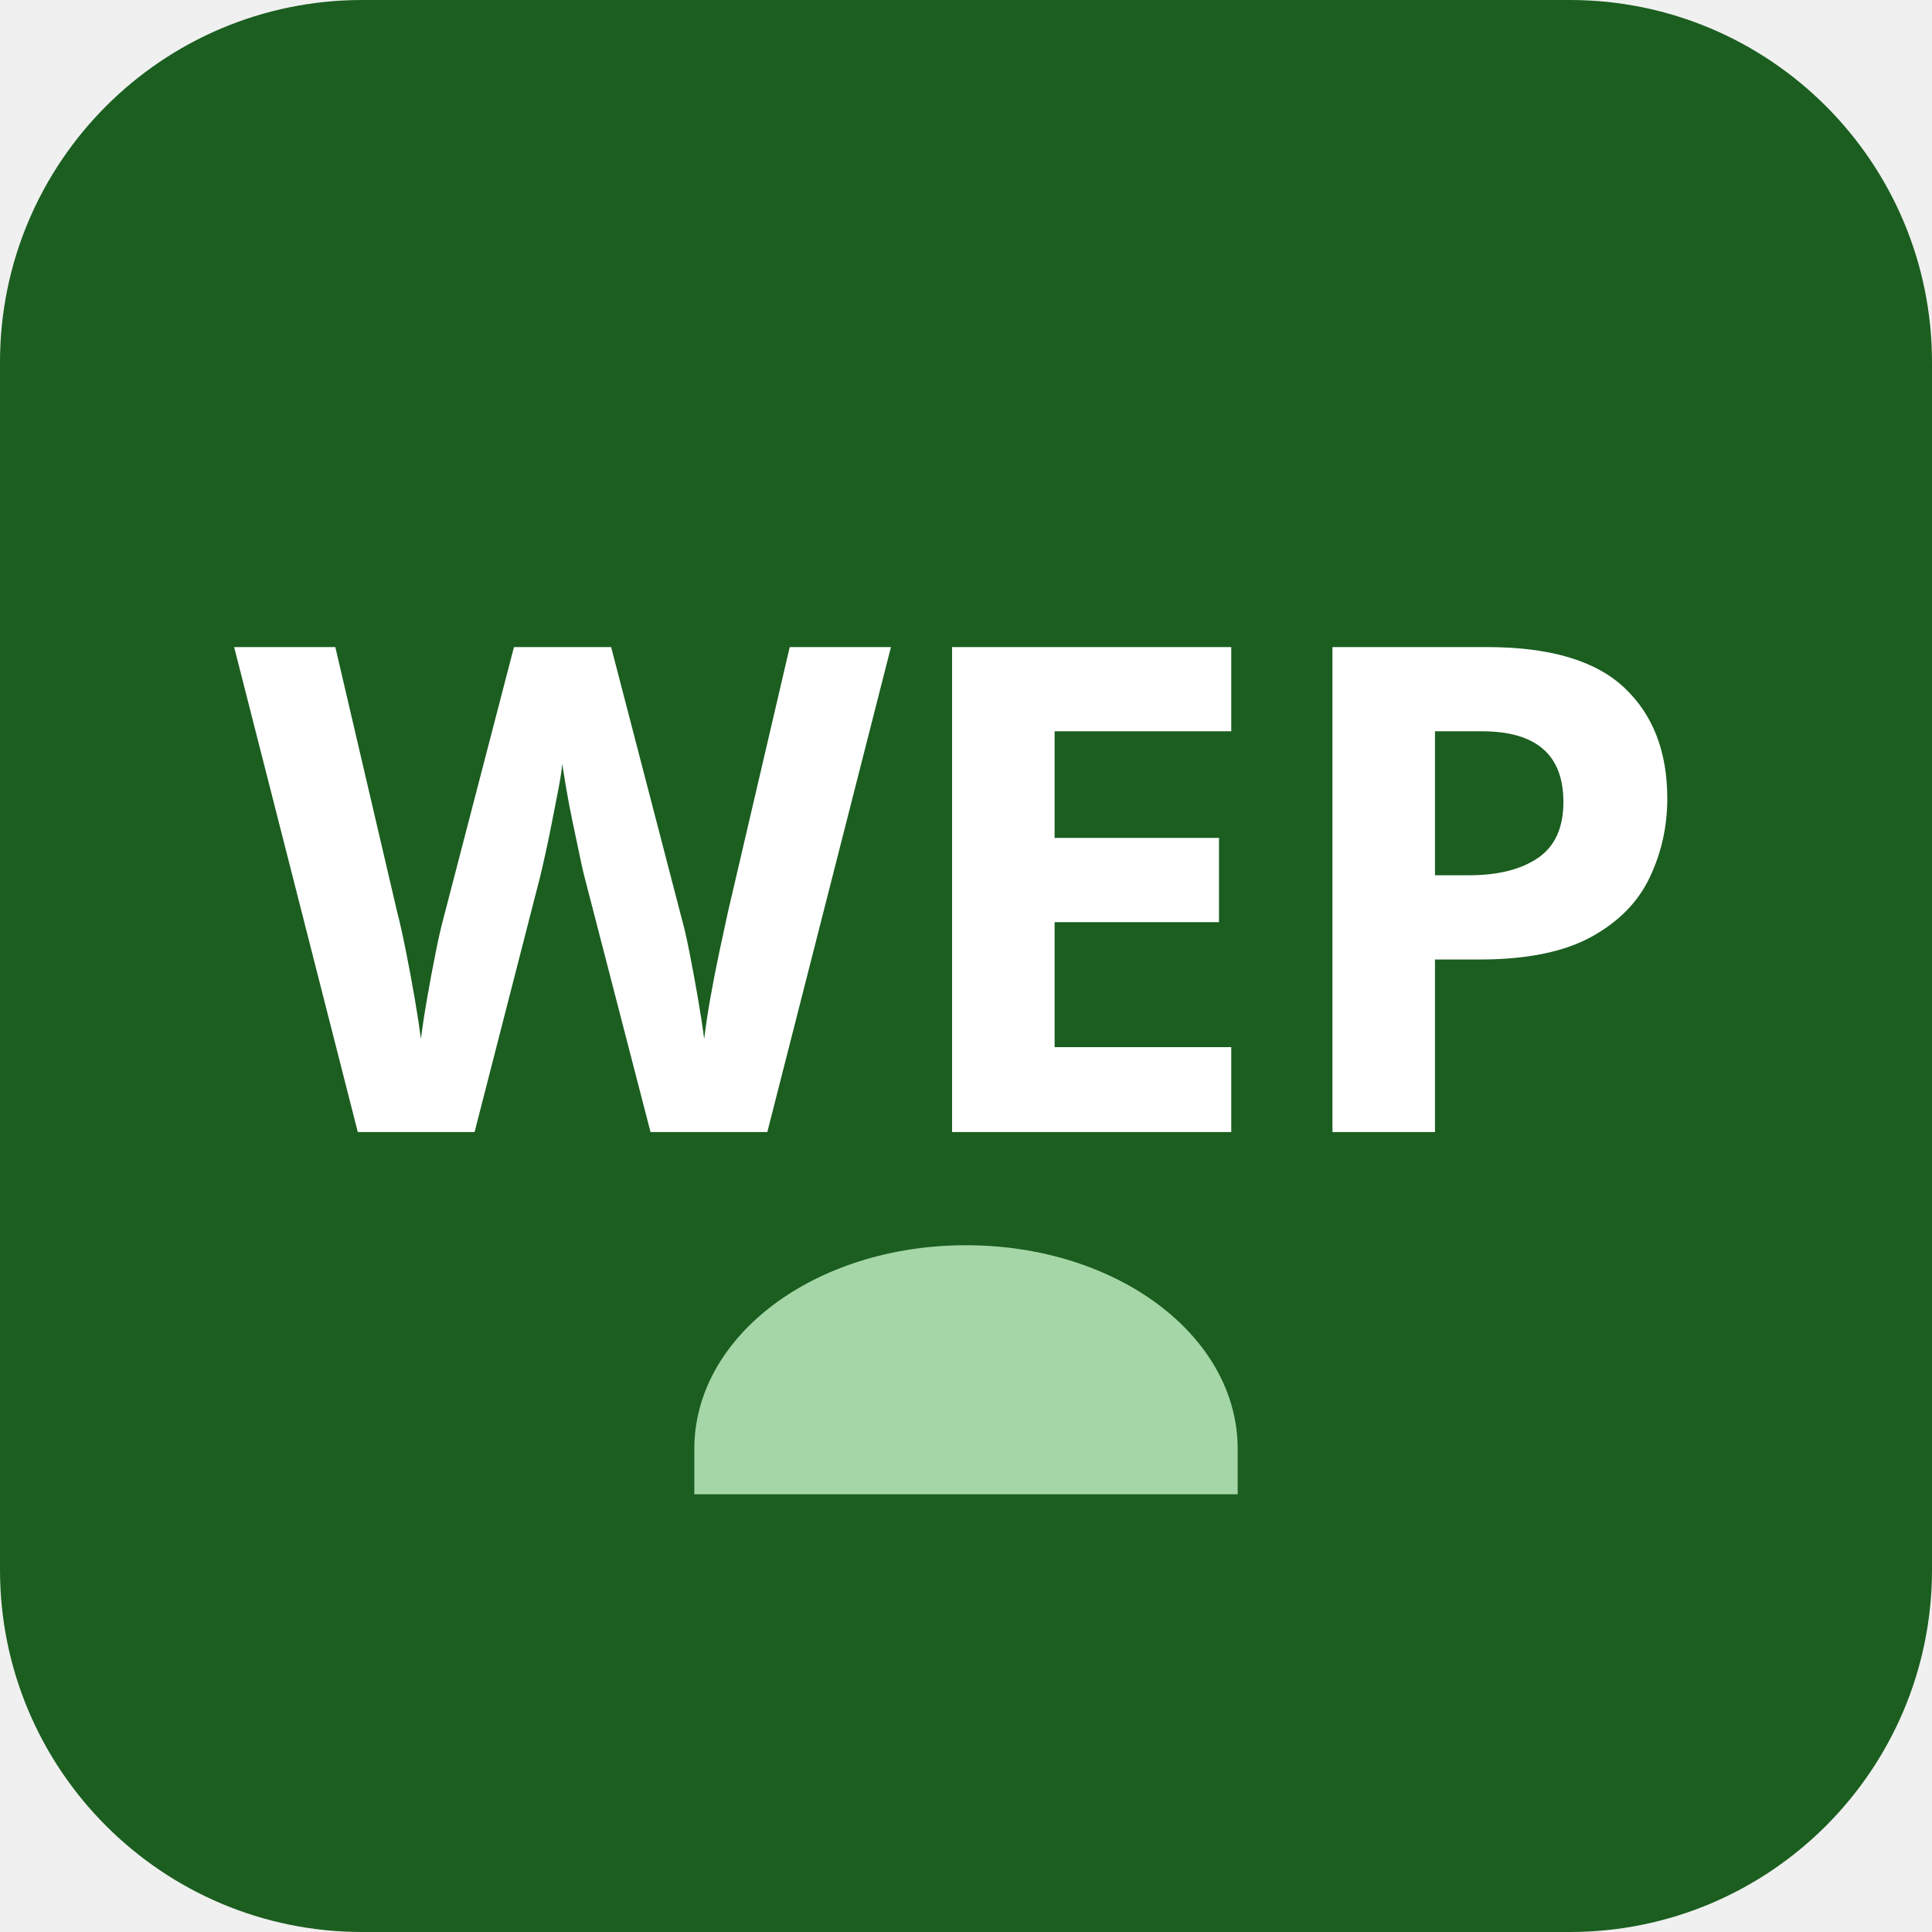
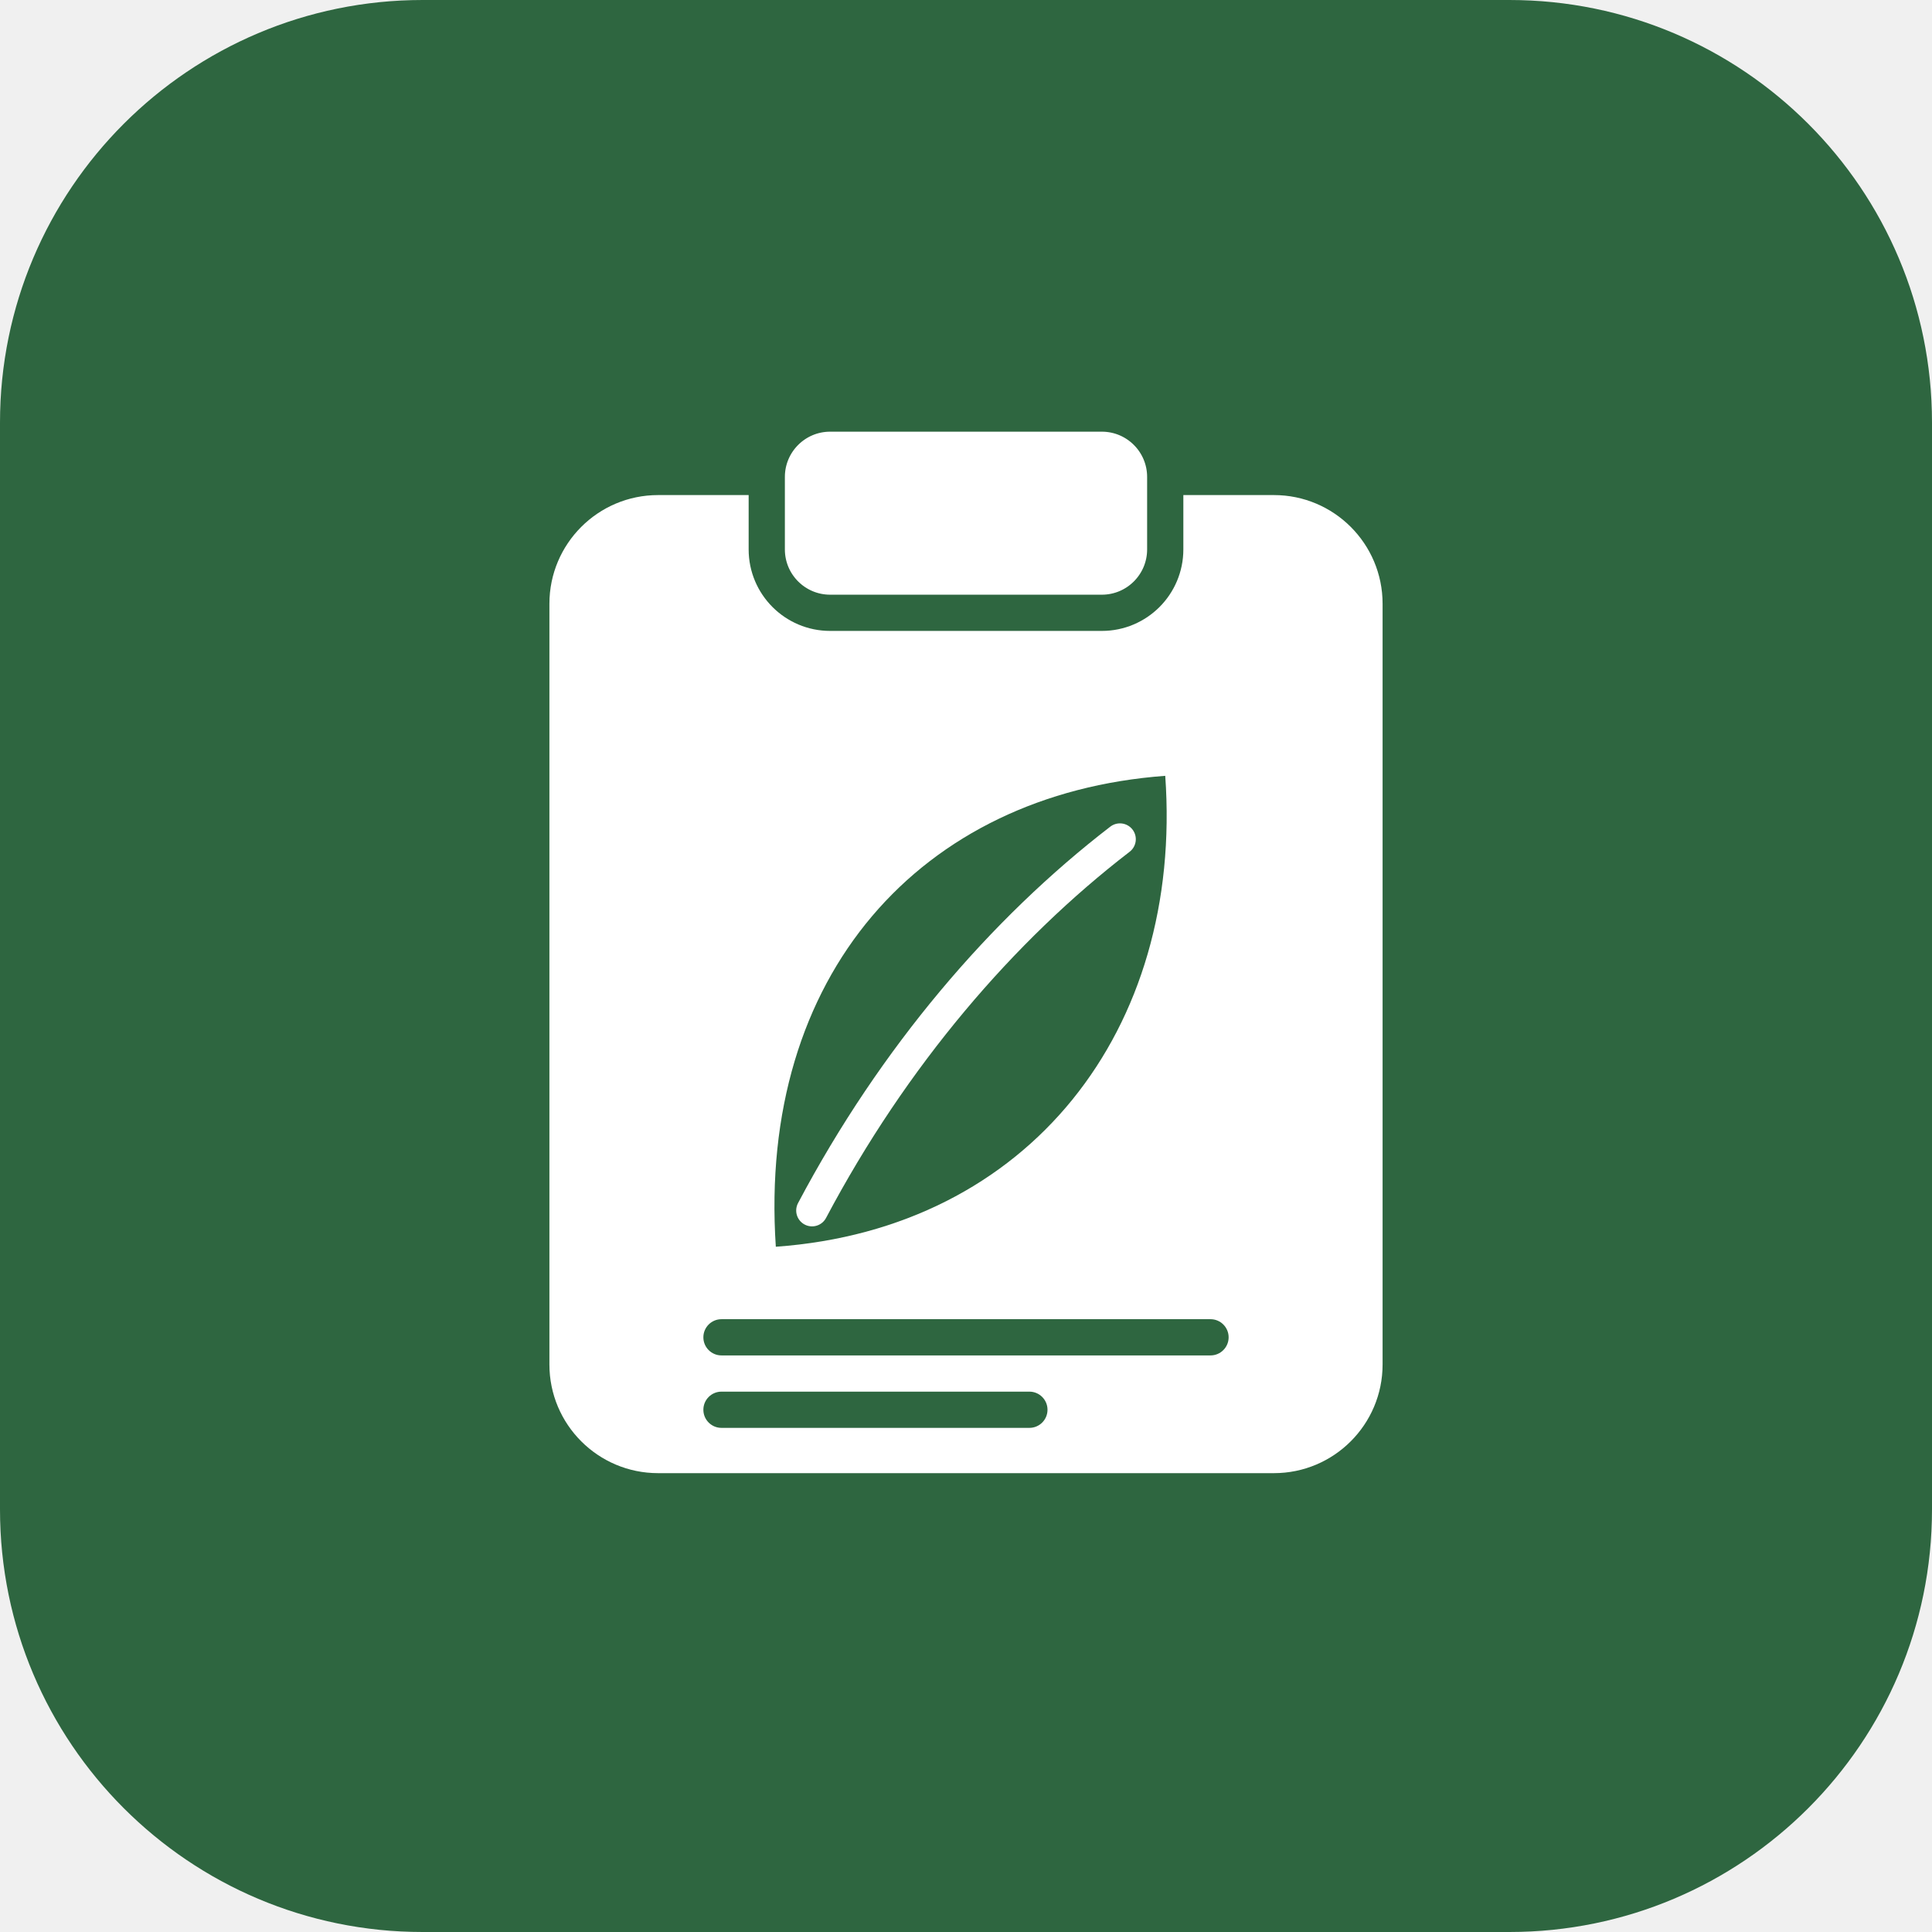
- <svg xmlns="http://www.w3.org/2000/svg" viewBox="0 0 512 512" role="img" aria-label="WEP">
-   <rect width="512" height="512" rx="96" fill="#1b5e20" />
-   <text x="256" y="300" font-family="system-ui, sans-serif" font-size="180" font-weight="700" fill="#ffffff" text-anchor="middle">WEP</text>
-   <path d="M256 330c-40 0-72 24-72 54v12h144v-12c0-30-32-54-72-54z" fill="#a5d6a7" />
+ <svg xmlns="http://www.w3.org/2000/svg" viewBox="0 0 512 512">
+   <rect width="512" height="512" rx="112" fill="#2e6640" />
+   <g transform="translate(256 256) scale(1.2) translate(-256 -256)">
+     <g id="symbol" fill="#ffffff">
+       <rect x="164" y="152" width="184" height="216" rx="24" />
+       <rect x="212" y="134" width="88" height="44" rx="14" />
+     </g>
+     <g id="details" fill="#2e6640">
+       <rect x="212" y="134" width="88" height="44" rx="14" fill="none" stroke="#2e6640" stroke-width="8" />
+       <path d="M214 318C210 258 246 218 300 214C304 270 270 314 214 318Z" />
+       <rect x="198" y="334" width="116" height="8" rx="4" />
+       <rect x="198" y="350" width="76" height="8" rx="4" />
+     </g>
+     <g id="adern" fill="none" stroke="#ffffff" stroke-width="7" stroke-linecap="round">
+       <path d="M222 310C240 276 264 248 290 228" />
+     </g>
+   </g>
</svg>
